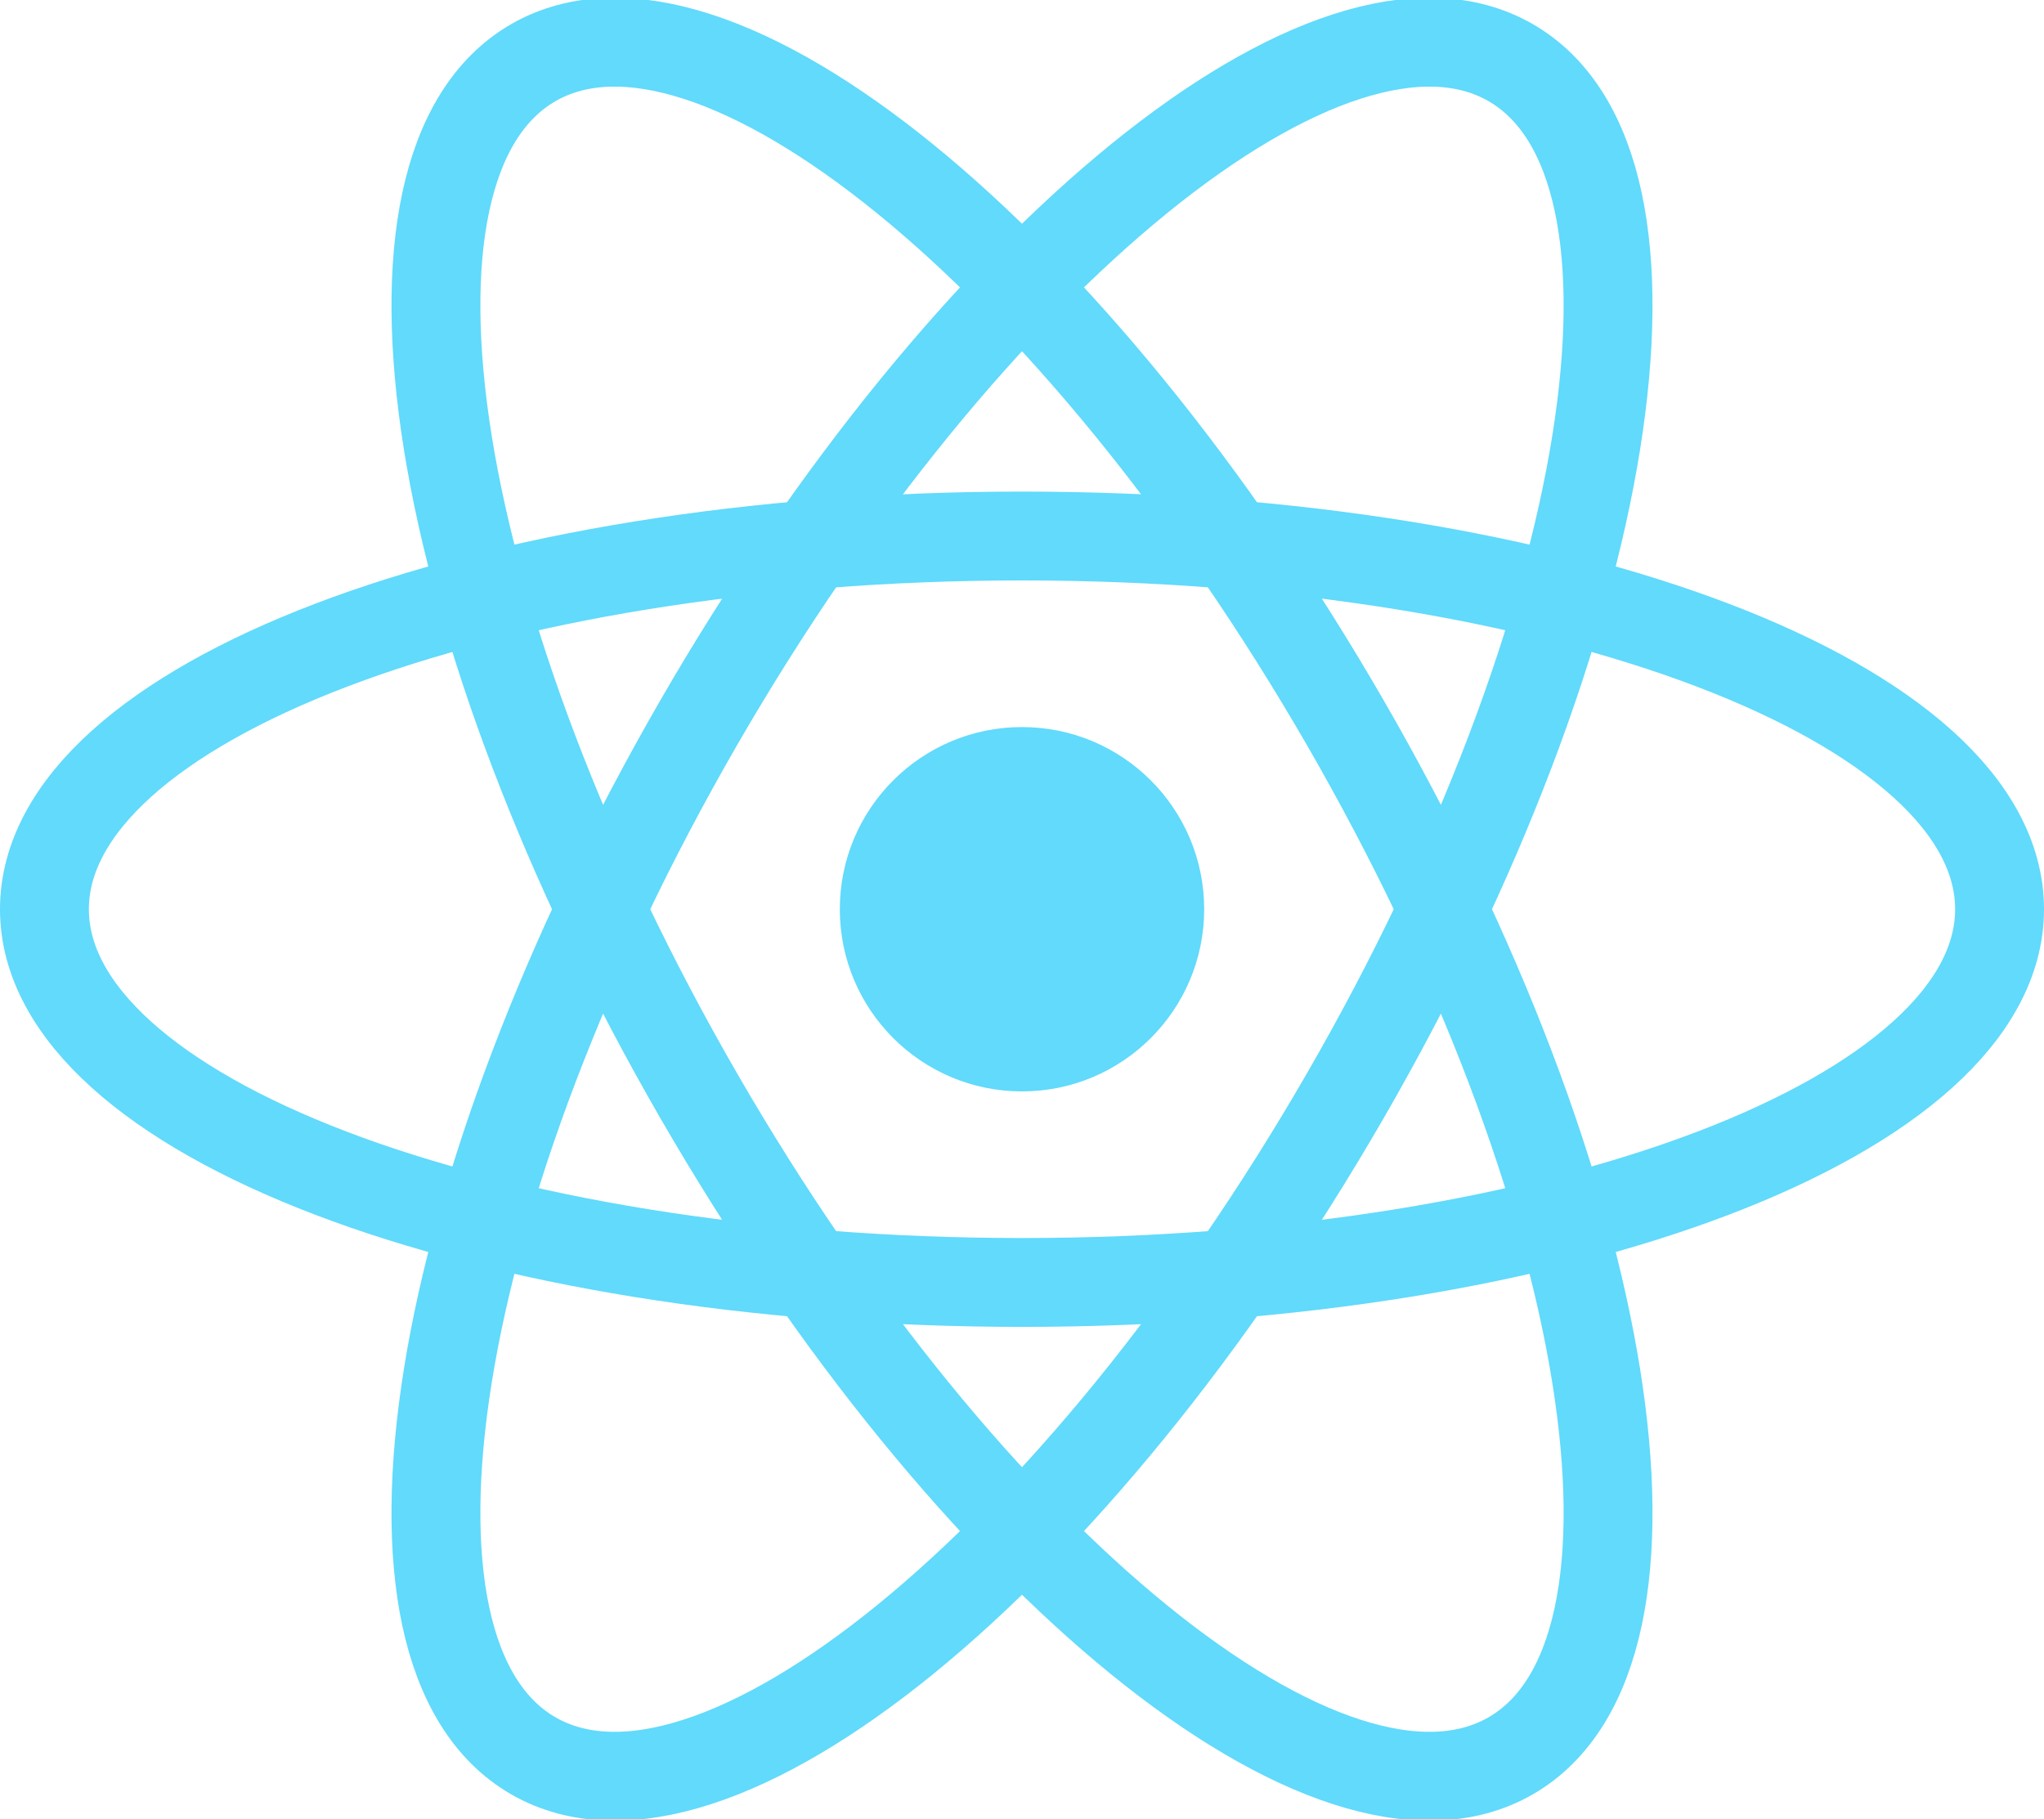
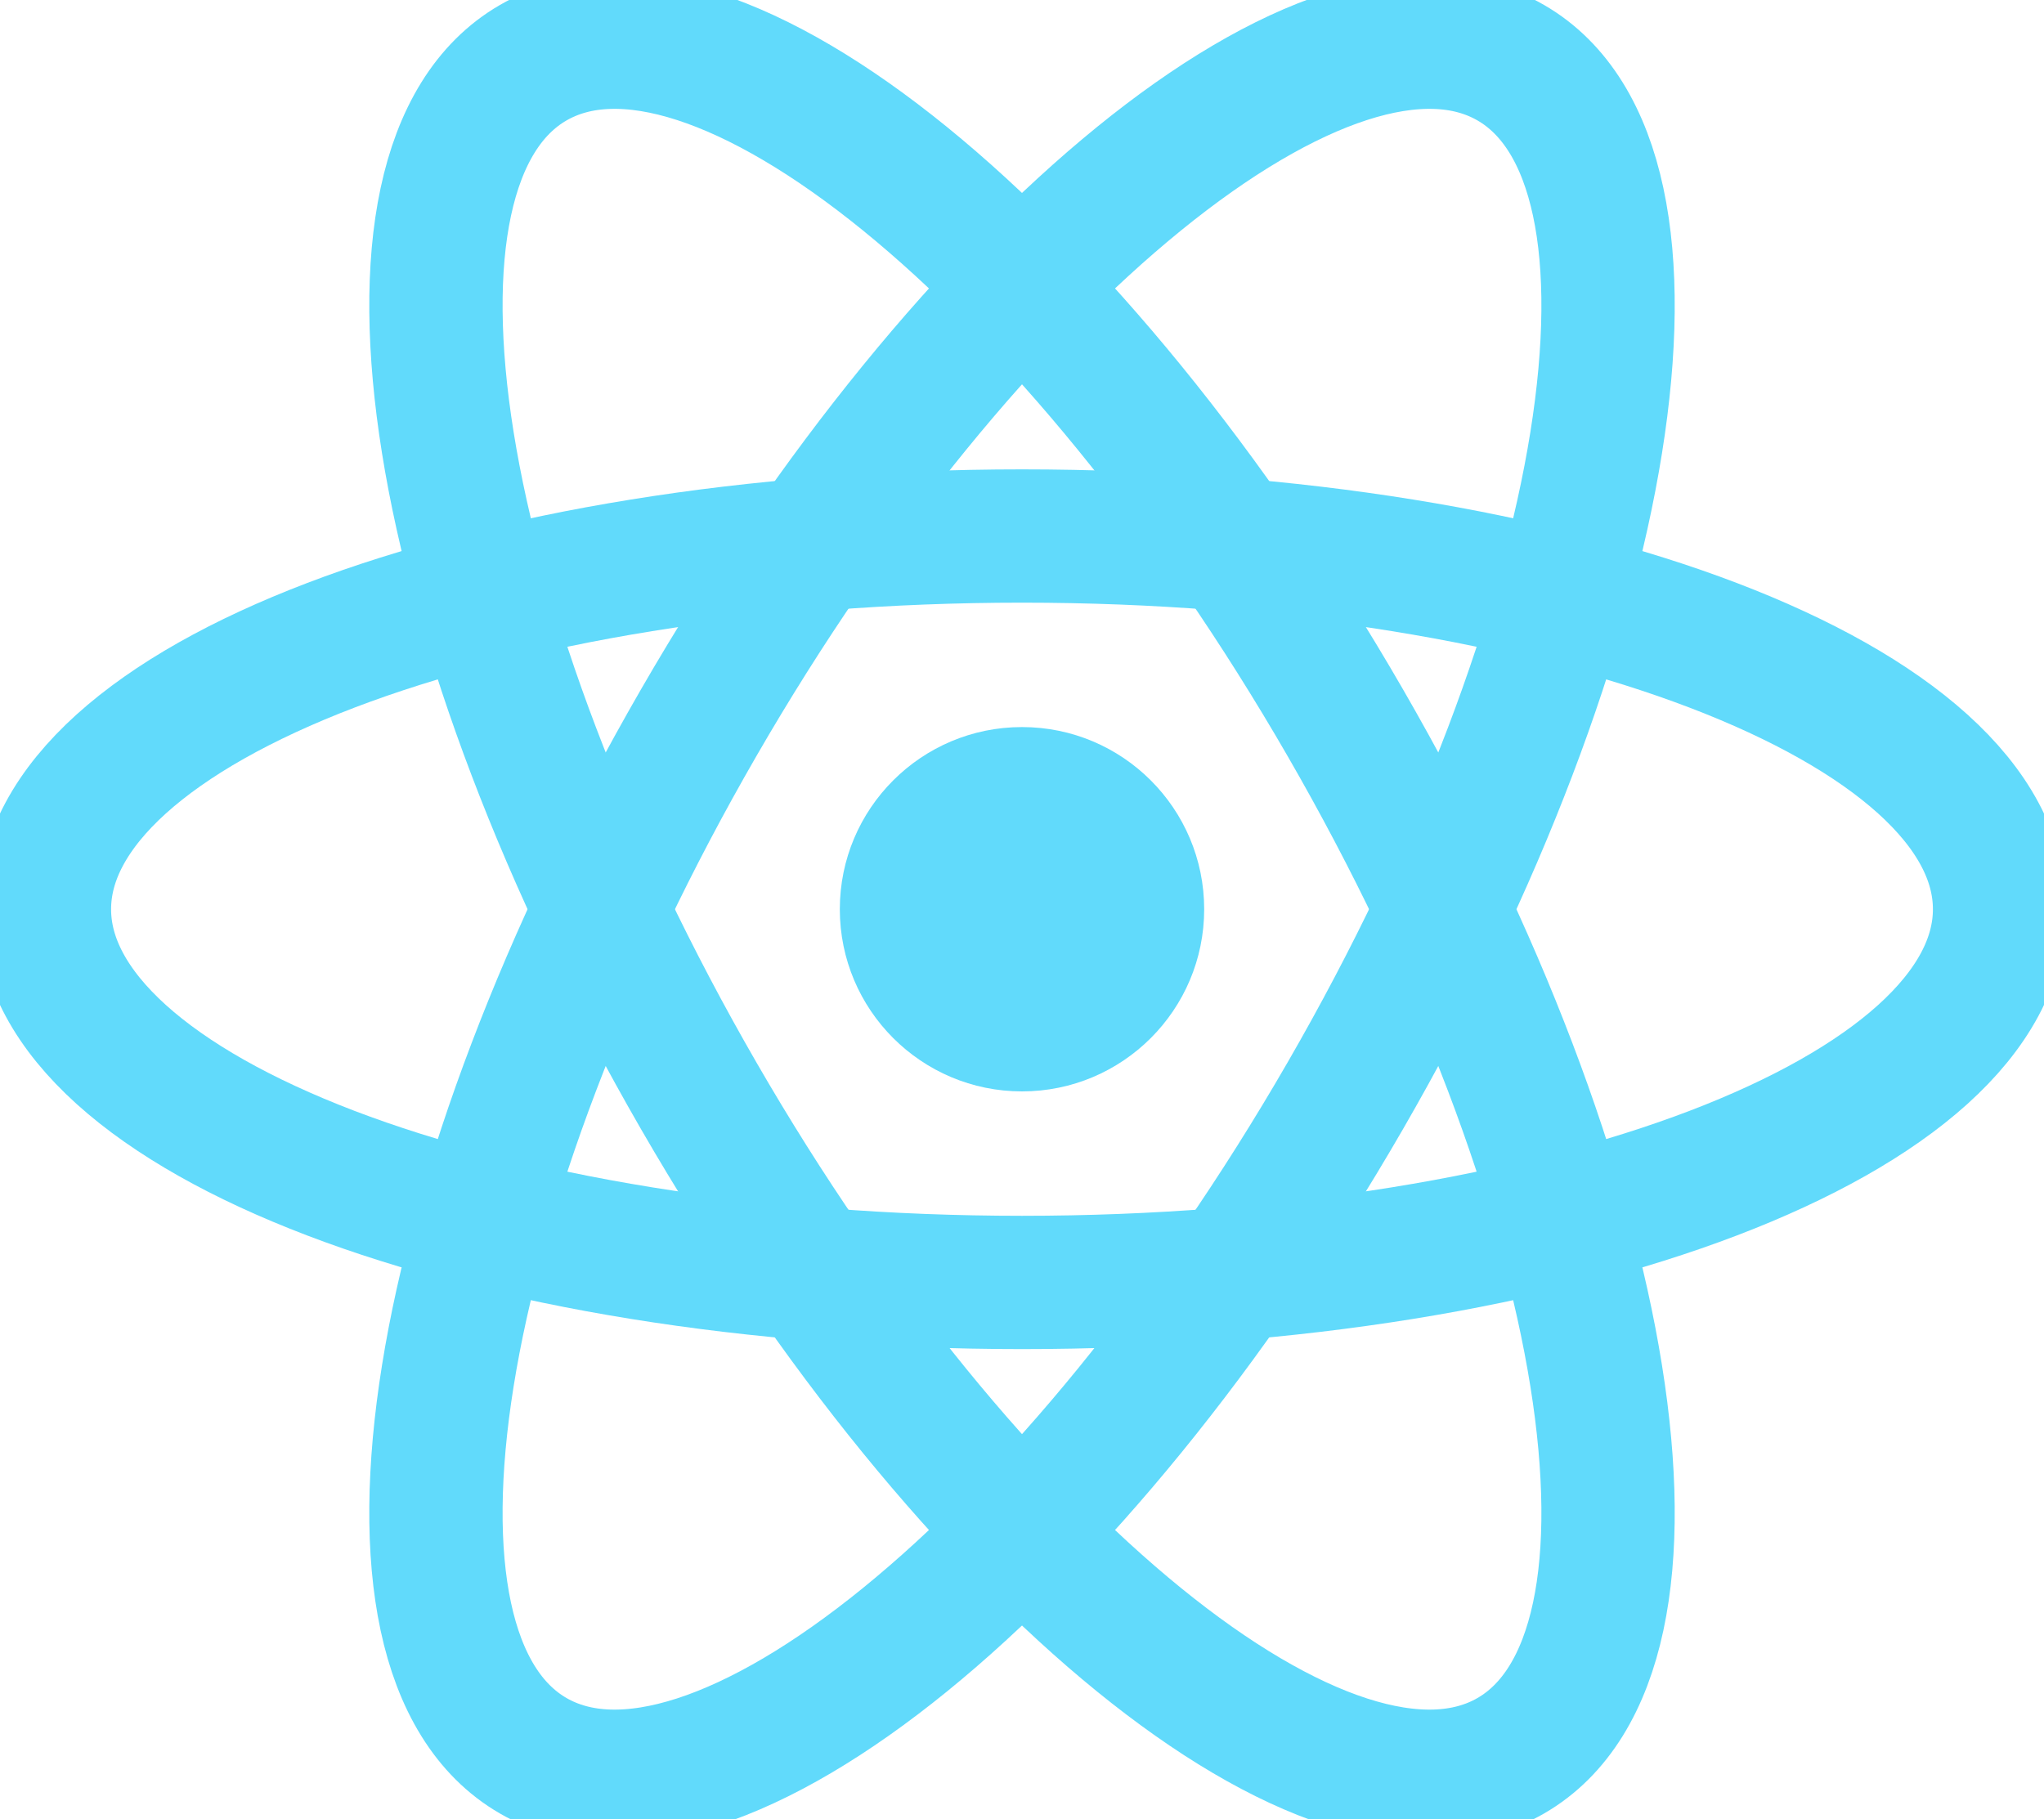
<svg xmlns="http://www.w3.org/2000/svg" viewBox="-11.5 -10.232 23 20.463">
  <circle cx="0" cy="0" r="2.05" fill="#61dafb" />
-   <g stroke="#61dafb" stroke-width="1" fill="none">
+   <g stroke="#61dafb" stroke-width="1.5" fill="none">
    <ellipse rx="11" ry="4.2" />
    <ellipse rx="11" ry="4.2" transform="rotate(60)" />
    <ellipse rx="11" ry="4.2" transform="rotate(120)" />
  </g>
</svg>
